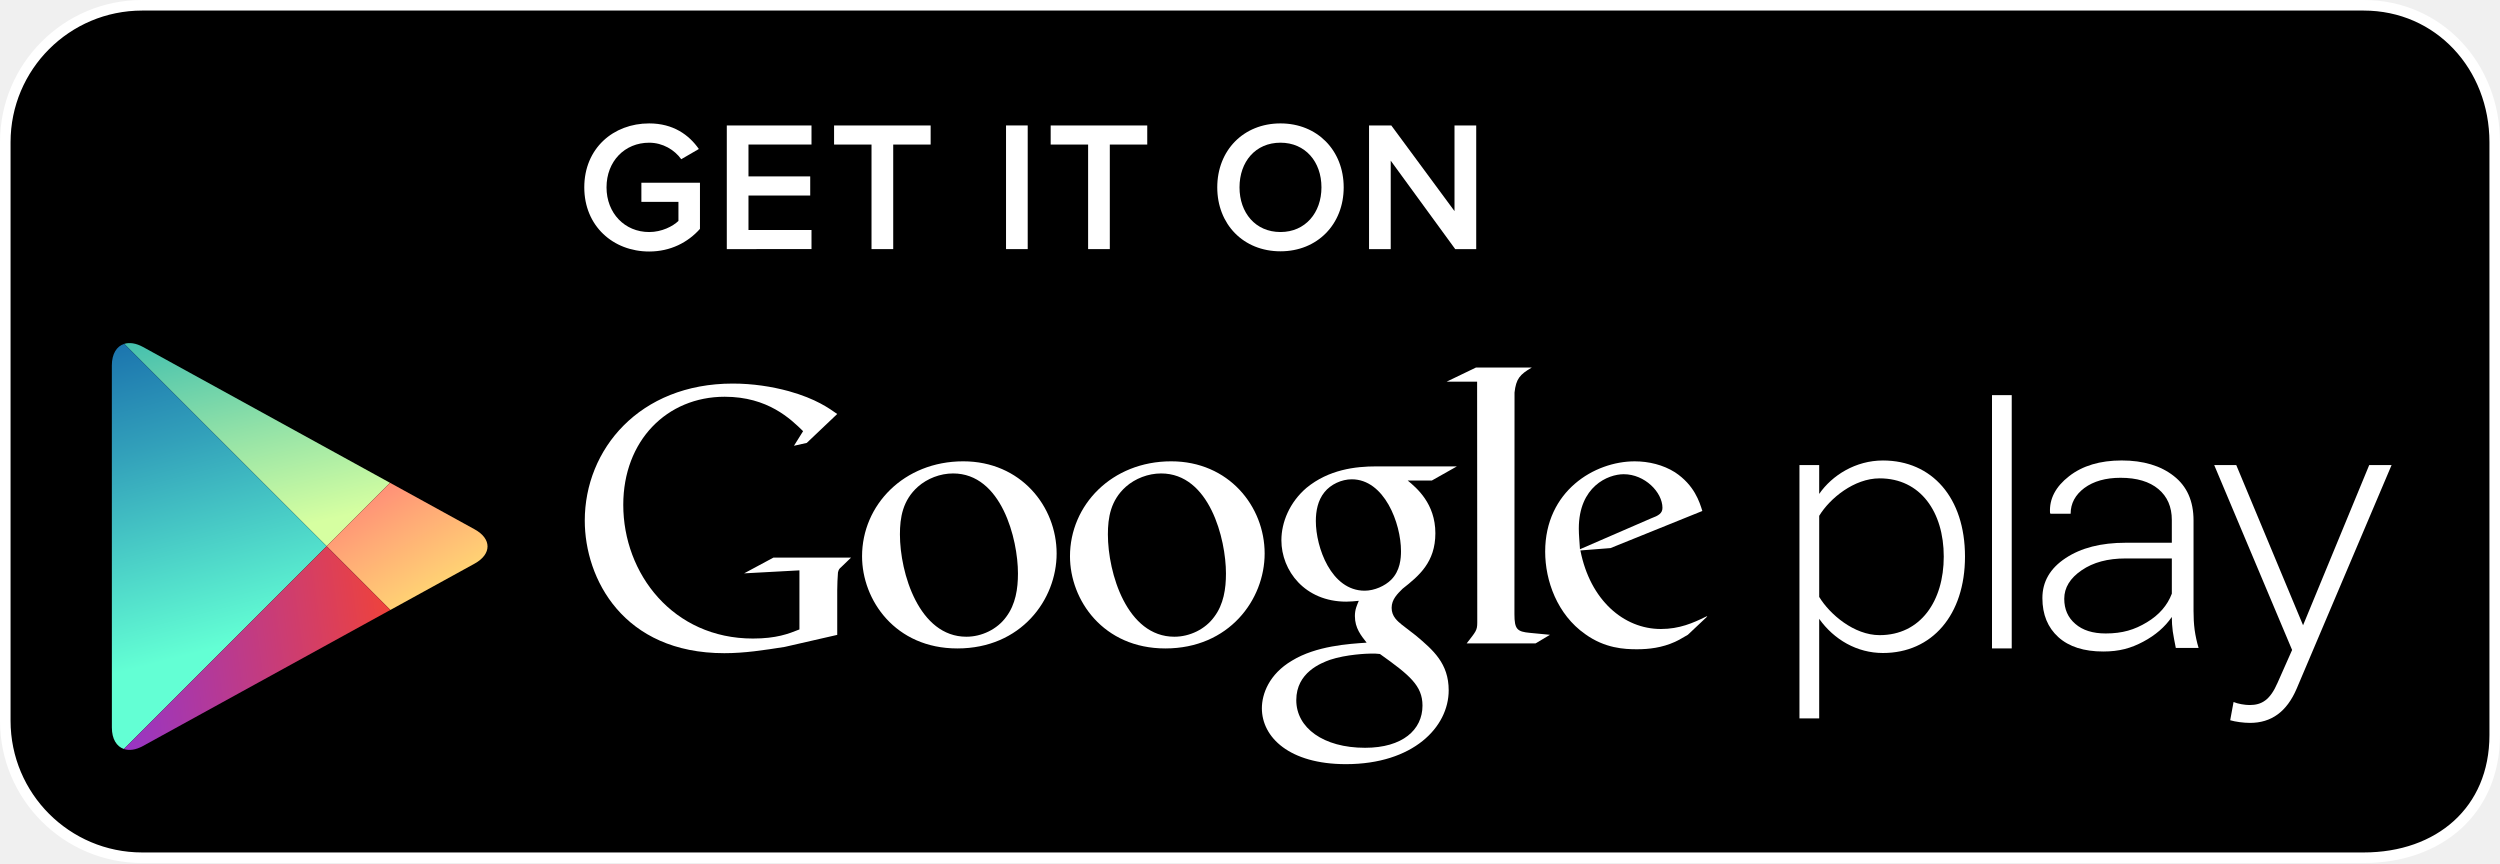
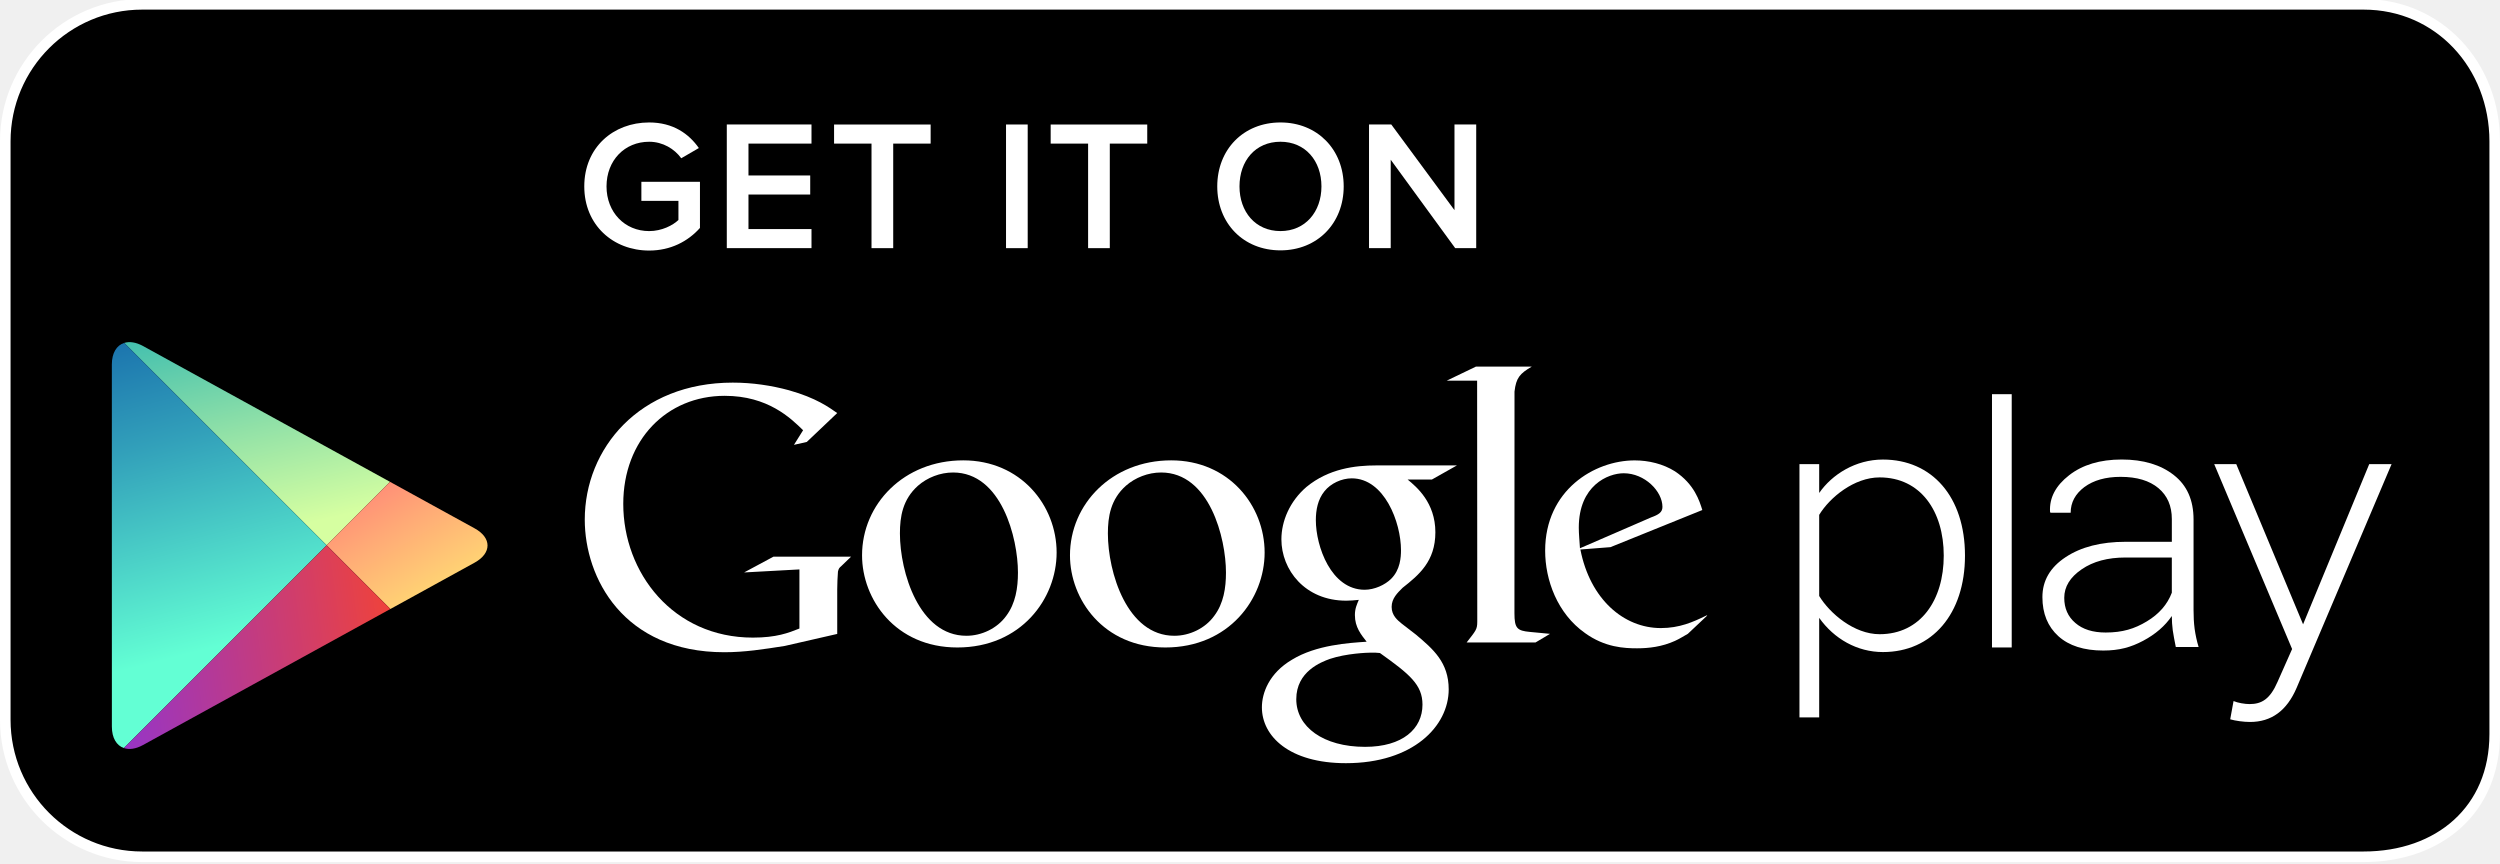
- <svg xmlns="http://www.w3.org/2000/svg" version="1.1" id="SemiBold" x="0px" y="0px" width="189.288px" height="65.344px" viewBox="6.628 7.632 189.288 65.344" enable-background="new 6.628 7.632 189.288 65.344" xml:space="preserve">
-   <path stroke="#FFFFFF" stroke-width="0.8" stroke-miterlimit="10" d="M195.516,63.289c0,5.726-4.209,9.287-9.927,9.287H17.394  c-5.725,0-10.366-4.646-10.366-10.372V18.4c0-5.725,4.641-10.368,10.366-10.368h168.195c5.718,0,9.927,4.644,9.927,10.368V63.289z" />
+ <svg xmlns="http://www.w3.org/2000/svg" version="1.1" id="SemiBold" x="0px" y="0px" width="189.289px" height="65.344px" viewBox="0 0 189.289 65.344" enable-background="new 0 0 189.289 65.344" xml:space="preserve">
+   <path stroke="#FFFFFF" stroke-width="0.8" stroke-miterlimit="10" d="M188.888,55.585c0,5.727-4.209,9.287-9.927,9.287H10.766  C5.041,64.872,0.4,60.226,0.4,54.501V10.696c0-5.725,4.641-10.368,10.366-10.368h168.195c5.718,0,9.927,4.644,9.927,10.368V55.585z" />
  <g>
    <g>
-       <path fill="#FFFFFF" d="M135.84,54.361l-1.416,1.334c-0.326,0.182-0.65,0.389-0.976,0.536c-0.984,0.446-1.982,0.56-2.871,0.56    c-0.946,0-2.427-0.062-3.938-1.155c-2.1-1.48-3.018-4.022-3.018-6.238c0-4.586,3.734-6.836,6.78-6.836    c1.064,0,2.158,0.267,3.048,0.829c1.477,0.978,1.859,2.248,2.072,2.93l-6.955,2.81l-2.278,0.178    c0.735,3.76,3.28,5.948,6.094,5.948c1.405,0,2.445-0.459,3.404-0.932C135.786,54.324,135.976,54.225,135.84,54.361z     M131.644,46.879c0.564-0.206,0.857-0.385,0.857-0.794c0-1.182-1.336-2.548-2.933-2.548c-1.183,0-3.4,0.921-3.4,4.117    c0,0.499,0.058,1.033,0.087,1.563L131.644,46.879z" />
-       <path fill="#FFFFFF" d="M121.294,54.131c0,1.15,0.206,1.33,1.178,1.419c0.507,0.06,1.012,0.086,1.514,0.146l-1.094,0.652h-5.216    c0.686-0.887,0.803-0.977,0.803-1.567v-0.661l-0.011-17.592h-2.304l2.217-1.068h4.229c-0.915,0.531-1.191,0.855-1.309,1.89    L121.294,54.131z" />
-       <path fill="#FFFFFF" d="M113.208,44.013c0.679,0.559,2.099,1.744,2.099,3.993c0,2.192-1.237,3.224-2.482,4.202    c-0.382,0.383-0.829,0.801-0.829,1.448c0,0.654,0.448,1.007,0.769,1.273l1.069,0.825c1.3,1.096,2.482,2.102,2.482,4.146    c0,2.784-2.692,5.59-7.783,5.59c-4.288,0-6.362-2.042-6.362-4.23c0-1.067,0.53-2.577,2.281-3.608    c1.834-1.122,4.321-1.272,5.651-1.36c-0.417-0.535-0.889-1.097-0.889-2.016c0-0.5,0.15-0.801,0.295-1.153    c-0.324,0.032-0.65,0.063-0.948,0.063c-3.137,0-4.912-2.343-4.912-4.648c0-1.362,0.62-2.871,1.896-3.965    c1.687-1.389,3.699-1.629,5.296-1.629h6.097l-1.895,1.07H113.208L113.208,44.013z M111.111,57.149    c-0.242-0.031-0.387-0.031-0.681-0.031c-0.267,0-1.867,0.058-3.105,0.473c-0.655,0.241-2.549,0.948-2.549,3.052    c0,2.095,2.044,3.608,5.208,3.608c2.84,0,4.348-1.362,4.348-3.196C114.331,59.545,113.355,58.749,111.111,57.149z M111.961,51.528    c0.685-0.683,0.744-1.627,0.744-2.164c0-2.128-1.269-5.442-3.728-5.442c-0.768,0-1.598,0.384-2.07,0.98    c-0.5,0.616-0.65,1.417-0.65,2.185c0,1.982,1.155,5.27,3.698,5.27C110.696,52.356,111.494,51.994,111.961,51.528z" />
-       <path fill="#FFFFFF" d="M94.862,56.729c-4.704,0-7.22-3.662-7.22-6.978c0-3.875,3.165-7.19,7.664-7.19    c4.35,0,7.075,3.405,7.075,6.982C102.38,53.035,99.688,56.729,94.862,56.729z M98.563,54.336c0.715-0.947,0.889-2.128,0.889-3.28    c0-2.606-1.242-7.577-4.911-7.577c-0.977,0-1.959,0.382-2.667,1.005c-1.156,1.035-1.362,2.336-1.362,3.611    c0,2.925,1.444,7.747,5.031,7.747C96.7,55.843,97.881,55.281,98.563,54.336z" />
-       <path fill="#FFFFFF" d="M79.115,56.729c-4.704,0-7.216-3.662-7.216-6.978c0-3.875,3.164-7.19,7.662-7.19    c4.348,0,7.07,3.405,7.07,6.982C86.631,53.035,83.94,56.729,79.115,56.729z M82.815,54.336c0.71-0.947,0.888-2.128,0.888-3.28    c0-2.606-1.246-7.577-4.912-7.577c-0.979,0-1.953,0.382-2.662,1.005c-1.157,1.035-1.363,2.336-1.363,3.611    c0,2.925,1.45,7.747,5.031,7.747C80.953,55.843,82.133,55.281,82.815,54.336z" />
-       <path fill="#FFFFFF" d="M70.017,55.703l-3.966,0.908c-1.607,0.253-3.051,0.477-4.58,0.477c-7.653,0-10.567-5.633-10.567-10.039    c0-5.385,4.131-10.375,11.205-10.375c1.496,0,2.938,0.22,4.25,0.577c2.079,0.584,3.05,1.303,3.659,1.727l-2.304,2.188    l-0.971,0.218l0.692-1.106c-0.939-0.916-2.663-2.606-5.936-2.606c-4.377,0-7.68,3.326-7.68,8.184    c0,5.216,3.771,10.123,9.816,10.123c1.776,0,2.69-0.355,3.522-0.689v-4.473l-4.189,0.227l2.221-1.193h5.877l-0.718,0.693    c-0.194,0.163-0.22,0.219-0.274,0.439c-0.028,0.254-0.055,1.057-0.055,1.339v3.383H70.017z" />
+       <path fill="#FFFFFF" d="M129.211,46.657l-1.416,1.334c-0.325,0.182-0.649,0.389-0.975,0.535c-0.984,0.447-1.982,0.561-2.871,0.561    c-0.947,0-2.428-0.062-3.938-1.154c-2.101-1.48-3.019-4.021-3.019-6.238c0-4.586,3.734-6.836,6.78-6.836    c1.063,0,2.158,0.268,3.048,0.828c1.477,0.979,1.859,2.248,2.072,2.93l-6.955,2.811l-2.277,0.178    c0.734,3.76,3.279,5.949,6.094,5.949c1.404,0,2.445-0.459,3.404-0.932C129.159,46.62,129.348,46.521,129.211,46.657z     M125.016,39.175c0.564-0.205,0.857-0.385,0.857-0.793c0-1.184-1.336-2.549-2.934-2.549c-1.184,0-3.4,0.922-3.4,4.117    c0,0.498,0.059,1.033,0.088,1.562L125.016,39.175z" />
+       <path fill="#FFFFFF" d="M114.667,46.427c0,1.15,0.205,1.33,1.178,1.42c0.507,0.059,1.012,0.086,1.514,0.145l-1.094,0.652h-5.217    c0.687-0.887,0.804-0.977,0.804-1.566v-0.66l-0.011-17.594h-2.305l2.217-1.067h4.229c-0.915,0.531-1.19,0.854-1.31,1.89    L114.667,46.427z" />
+       <path fill="#FFFFFF" d="M106.581,36.31c0.679,0.559,2.099,1.744,2.099,3.992c0,2.193-1.237,3.225-2.481,4.203    c-0.383,0.383-0.83,0.801-0.83,1.447c0,0.654,0.448,1.008,0.77,1.273l1.068,0.824c1.301,1.096,2.482,2.102,2.482,4.146    c0,2.783-2.691,5.59-7.783,5.59c-4.287,0-6.361-2.041-6.361-4.23c0-1.066,0.529-2.576,2.281-3.607    c1.834-1.123,4.32-1.271,5.65-1.359c-0.417-0.535-0.889-1.098-0.889-2.018c0-0.5,0.149-0.801,0.295-1.152    c-0.324,0.033-0.65,0.062-0.948,0.062c-3.138,0-4.912-2.342-4.912-4.646c0-1.363,0.62-2.871,1.896-3.965    c1.688-1.391,3.699-1.631,5.297-1.631h6.097l-1.896,1.07H106.581L106.581,36.31z M104.483,49.444    c-0.242-0.029-0.387-0.029-0.681-0.029c-0.267,0-1.867,0.057-3.104,0.473c-0.656,0.24-2.55,0.947-2.55,3.051    c0,2.096,2.044,3.609,5.208,3.609c2.84,0,4.348-1.363,4.348-3.197C107.704,51.841,106.727,51.046,104.483,49.444z M105.333,43.823    c0.686-0.682,0.744-1.627,0.744-2.162c0-2.129-1.269-5.443-3.728-5.443c-0.769,0-1.599,0.385-2.069,0.98    c-0.5,0.615-0.65,1.416-0.65,2.186c0,1.98,1.154,5.27,3.697,5.27C104.068,44.651,104.866,44.29,105.333,43.823z" />
+       <path fill="#FFFFFF" d="M88.234,49.024c-4.704,0-7.22-3.662-7.22-6.977c0-3.875,3.165-7.191,7.664-7.191    c4.35,0,7.074,3.406,7.074,6.982C95.752,45.331,93.06,49.024,88.234,49.024z M91.935,46.632c0.715-0.947,0.89-2.127,0.89-3.279    c0-2.605-1.242-7.578-4.912-7.578c-0.977,0-1.959,0.383-2.667,1.006c-1.156,1.035-1.362,2.336-1.362,3.611    c0,2.924,1.444,7.746,5.03,7.746C90.073,48.14,91.252,47.577,91.935,46.632z" />
+       <path fill="#FFFFFF" d="M72.487,49.024c-4.704,0-7.216-3.662-7.216-6.977c0-3.875,3.164-7.191,7.662-7.191    c4.348,0,7.07,3.406,7.07,6.982C80.003,45.331,77.312,49.024,72.487,49.024z M76.187,46.632c0.71-0.947,0.888-2.127,0.888-3.279    c0-2.605-1.246-7.578-4.912-7.578c-0.979,0-1.953,0.383-2.662,1.006c-1.157,1.035-1.363,2.336-1.363,3.611    c0,2.924,1.45,7.746,5.031,7.746C74.325,48.14,75.505,47.577,76.187,46.632z" />
+       <path fill="#FFFFFF" d="M63.389,47.999l-3.966,0.908c-1.607,0.254-3.051,0.477-4.58,0.477c-7.653,0-10.567-5.633-10.567-10.039    c0-5.385,4.131-10.375,11.205-10.375c1.496,0,2.938,0.221,4.25,0.577c2.079,0.584,3.05,1.304,3.659,1.728l-2.304,2.188    l-0.971,0.219l0.692-1.107c-0.939-0.916-2.663-2.605-5.936-2.605c-4.377,0-7.68,3.326-7.68,8.184    c0,5.217,3.771,10.123,9.816,10.123c1.776,0,2.69-0.354,3.522-0.688v-4.475l-4.189,0.229l2.221-1.193h5.877l-0.718,0.693    c-0.194,0.162-0.22,0.219-0.274,0.438c-0.028,0.254-0.055,1.059-0.055,1.34v3.383h-0.002V47.999z" />
    </g>
    <g>
-       <path fill="#FFFFFF" d="M144.368,54.487v7.537h-1.494V42.845h1.494v2.184c0.977-1.411,2.758-2.531,4.827-2.531    c3.714,0,6.213,2.816,6.213,7.274c0,4.426-2.499,7.302-6.213,7.302C147.24,57.075,145.491,56.068,144.368,54.487z M153.8,49.774    c0-3.362-1.752-5.923-4.858-5.923c-1.926,0-3.771,1.515-4.573,2.836v6.141c0.803,1.322,2.647,2.894,4.573,2.894    C152.048,55.722,153.8,53.136,153.8,49.774z" />
-       <path fill="#FFFFFF" d="M157.453,56.728V37.55h1.493v19.177H157.453z" />
-       <path fill="#FFFFFF" d="M175.742,60.784c0.319,0.14,0.866,0.23,1.212,0.23c0.918,0,1.554-0.374,2.126-1.698l1.095-2.471l-5.898-14    h1.67l5.058,12.129l5.008-12.129h1.694l-7.19,16.937c-0.747,1.744-1.919,2.584-3.531,2.584c-0.486,0-1.124-0.088-1.499-0.201    L175.742,60.784z" />
-       <path fill="#FFFFFF" d="M171.369,56.687c-0.099-0.48-0.176-0.904-0.231-1.26c-0.045-0.354-0.071-0.715-0.071-1.082    c-0.514,0.754-1.238,1.381-2.168,1.875c-0.929,0.495-1.811,0.741-3.024,0.741c-1.456,0-2.59-0.359-3.398-1.087    c-0.804-0.729-1.209-1.712-1.209-2.958c0-1.244,0.586-2.254,1.757-3.026c1.169-0.776,2.68-1.164,4.551-1.164h3.492v-1.723    c0-0.993-0.339-1.773-1.015-2.34c-0.68-0.567-1.63-0.855-2.866-0.855c-1.129,0-2.044,0.261-2.742,0.773    c-0.689,0.521-1.038,1.167-1.038,1.946h-1.531l-0.031-0.077c-0.058-1.046,0.423-1.968,1.443-2.761    c1.014-0.793,2.346-1.193,3.983-1.193c1.631,0,2.952,0.394,3.947,1.178c0.996,0.775,1.494,1.897,1.494,3.364v6.85    c0,0.49,0.022,0.965,0.083,1.43c0.065,0.463,0.165,0.927,0.3,1.373h-1.725V56.687z M166.059,55.595    c1.271,0,2.187-0.281,3.121-0.846c0.928-0.557,1.557-1.287,1.889-2.169v-2.665h-3.507c-1.341,0-2.448,0.295-3.321,0.895    c-0.875,0.597-1.318,1.317-1.318,2.158c0,0.791,0.279,1.424,0.839,1.902C164.317,55.354,165.082,55.595,166.059,55.595z" />
+       <path fill="#FFFFFF" d="M137.741,46.782v7.537h-1.494V35.142h1.494v2.184c0.977-1.41,2.758-2.531,4.826-2.531    c3.715,0,6.213,2.816,6.213,7.273c0,4.428-2.498,7.303-6.213,7.303C140.612,49.372,138.864,48.364,137.741,46.782z     M147.172,42.069c0-3.361-1.752-5.922-4.858-5.922c-1.926,0-3.771,1.516-4.573,2.836v6.141c0.803,1.322,2.647,2.895,4.573,2.895    C145.42,48.019,147.172,45.433,147.172,42.069z" />
+       <path fill="#FFFFFF" d="M150.825,49.024V29.846h1.493v19.177h-1.493V49.024z" />
+       <path fill="#FFFFFF" d="M169.114,53.081c0.319,0.139,0.866,0.229,1.213,0.229c0.918,0,1.553-0.373,2.125-1.697l1.096-2.471    l-5.898-14h1.67l5.059,12.129l5.008-12.129h1.693l-7.189,16.938c-0.747,1.742-1.919,2.584-3.531,2.584    c-0.486,0-1.124-0.09-1.499-0.201L169.114,53.081z" />
+       <path fill="#FFFFFF" d="M164.741,48.983c-0.099-0.48-0.176-0.904-0.23-1.26c-0.045-0.354-0.071-0.715-0.071-1.082    c-0.514,0.754-1.237,1.381-2.168,1.875c-0.929,0.494-1.812,0.74-3.024,0.74c-1.455,0-2.59-0.359-3.397-1.086    c-0.804-0.73-1.209-1.713-1.209-2.959c0-1.244,0.586-2.254,1.757-3.025c1.169-0.775,2.68-1.164,4.551-1.164h3.492V39.3    c0-0.994-0.339-1.773-1.015-2.34c-0.681-0.568-1.63-0.855-2.866-0.855c-1.129,0-2.044,0.26-2.742,0.773    c-0.689,0.52-1.037,1.166-1.037,1.945h-1.531l-0.031-0.076c-0.059-1.047,0.423-1.969,1.443-2.762    c1.014-0.793,2.346-1.193,3.982-1.193c1.631,0,2.952,0.395,3.947,1.178c0.996,0.775,1.494,1.896,1.494,3.365v6.85    c0,0.49,0.021,0.965,0.082,1.43c0.065,0.463,0.166,0.928,0.301,1.373h-1.725v-0.004H164.741z M159.431,47.892    c1.271,0,2.187-0.281,3.121-0.846c0.928-0.559,1.557-1.287,1.889-2.17v-2.664h-3.507c-1.341,0-2.447,0.295-3.32,0.895    c-0.875,0.598-1.318,1.316-1.318,2.158c0,0.791,0.279,1.424,0.839,1.902C157.689,47.649,158.454,47.892,159.431,47.892z" />
    </g>
  </g>
  <g>
-     <polygon fill="none" points="31.36,48.989 36.161,44.188 36.159,44.188 31.36,48.989 16.034,33.667 16.034,33.667 31.36,48.993    16.009,64.344 16.009,64.344 31.36,48.993 36.182,53.816 36.184,53.816  " />
-     <linearGradient id="SVGID_1_" gradientUnits="userSpaceOnUse" x1="704.977" y1="764.668" x2="684.742" y2="777.331" gradientTransform="matrix(0.7071 0.7071 0.7071 -0.7071 -1011.056 89.9649)">
+     <polygon fill="none" points="24.732,41.286 29.533,36.483 29.531,36.483 24.732,41.286 9.406,25.963 9.406,25.963 24.732,41.29    9.381,56.64 9.381,56.64 24.732,41.29 29.554,46.112 29.556,46.112  " />
+     <linearGradient id="SVGID_1_" gradientUnits="userSpaceOnUse" x1="889.646" y1="-228.793" x2="869.41" y2="-241.458" gradientTransform="matrix(0.7071 0.7071 -0.7071 0.7071 -769.3484 -427.2344)">
      <stop offset="0" style="stop-color:#D6FFA1" />
      <stop offset="0.326" style="stop-color:#93E2A7" />
      <stop offset="1" style="stop-color:#00A3B5" />
    </linearGradient>
-     <path fill="url(#SVGID_1_)" d="M36.159,44.188L17.451,33.901c-0.529-0.29-1.02-0.357-1.417-0.234L31.36,48.989L36.159,44.188z" />
-     <linearGradient id="SVGID_2_" gradientUnits="userSpaceOnUse" x1="693.213" y1="775.486" x2="719.449" y2="768.628" gradientTransform="matrix(0.7071 0.7071 0.7071 -0.7071 -1011.056 89.9649)">
+     <path fill="url(#SVGID_1_)" d="M29.531,36.483L10.823,26.196c-0.529-0.289-1.02-0.356-1.417-0.233l15.326,15.323L29.531,36.483z" />
+     <linearGradient id="SVGID_2_" gradientUnits="userSpaceOnUse" x1="877.885" y1="-239.61" x2="904.115" y2="-232.753" gradientTransform="matrix(0.7071 0.7071 -0.7071 0.7071 -769.3484 -427.2344)">
      <stop offset="0" style="stop-color:#FF177B" />
      <stop offset="0.672" style="stop-color:#FFA976" />
      <stop offset="1" style="stop-color:#FFEC73" />
    </linearGradient>
-     <path fill="url(#SVGID_2_)" d="M36.184,53.816l6.386-3.513c1.296-0.717,1.296-1.878,0-2.59l-6.411-3.526l-4.801,4.801   L36.184,53.816z" />
-     <linearGradient id="SVGID_3_" gradientUnits="userSpaceOnUse" x1="707.858" y1="755.062" x2="679.408" y2="771.801" gradientTransform="matrix(0.7071 0.7071 0.7071 -0.7071 -1011.056 89.9649)">
+     <path fill="url(#SVGID_2_)" d="M29.556,46.112l6.386-3.514c1.296-0.717,1.296-1.877,0-2.59l-6.411-3.525l-4.801,4.801   L29.556,46.112z" />
+     <linearGradient id="SVGID_3_" gradientUnits="userSpaceOnUse" x1="892.528" y1="-219.189" x2="864.076" y2="-235.928" gradientTransform="matrix(0.7071 0.7071 -0.7071 0.7071 -769.3484 -427.2344)">
      <stop offset="0" style="stop-color:#63FFD4" />
      <stop offset="0.485" style="stop-color:#32A0BA" />
      <stop offset="0.835" style="stop-color:#1262A9" />
      <stop offset="1" style="stop-color:#064AA2" />
    </linearGradient>
-     <path fill="url(#SVGID_3_)" d="M16.034,33.667c-0.57,0.179-0.937,0.754-0.937,1.626l0.002,27.431c0,0.86,0.357,1.43,0.91,1.619   L31.36,48.993L16.034,33.667z" />
-     <linearGradient id="SVGID_4_" gradientUnits="userSpaceOnUse" x1="718.187" y1="768.352" x2="700.668" y2="745.273" gradientTransform="matrix(0.7071 0.7071 0.7071 -0.7071 -1011.056 89.9649)">
+     <path fill="url(#SVGID_3_)" d="M9.406,25.963c-0.57,0.179-0.937,0.754-0.937,1.626l0.002,27.432c0,0.859,0.357,1.43,0.91,1.619   l15.351-15.35L9.406,25.963z" />
+     <linearGradient id="SVGID_4_" gradientUnits="userSpaceOnUse" x1="902.857" y1="-232.478" x2="885.338" y2="-209.399" gradientTransform="matrix(0.7071 0.7071 -0.7071 0.7071 -769.3484 -427.2344)">
      <stop offset="0" style="stop-color:#FF4521" />
      <stop offset="0.341" style="stop-color:#D43E65" />
      <stop offset="0.793" style="stop-color:#9F36B9" />
      <stop offset="1" style="stop-color:#8A33DB" />
    </linearGradient>
-     <path fill="url(#SVGID_4_)" d="M16.009,64.344c0.398,0.136,0.898,0.071,1.441-0.228l18.732-10.3l-4.822-4.823L16.009,64.344z" />
+     <path fill="url(#SVGID_4_)" d="M9.381,56.64c0.398,0.137,0.898,0.072,1.441-0.227l18.732-10.301l-4.822-4.822L9.381,56.64z" />
  </g>
  <g>
    <g>
-       <path fill="#FFFFFF" d="M50.867,21.818c0-2.947,2.19-4.842,4.913-4.842c1.825,0,3.017,0.871,3.762,1.937l-1.333,0.774    c-0.506-0.703-1.391-1.25-2.429-1.25c-1.851,0-3.229,1.405-3.229,3.382c0,1.952,1.376,3.382,3.229,3.382    c0.955,0,1.796-0.435,2.216-0.842v-1.445H55.19v-1.446h4.436v3.494c-0.913,1.026-2.232,1.713-3.846,1.713    C53.057,26.675,50.867,24.752,50.867,21.818z" />
-       <path fill="#FFFFFF" d="M61.658,26.493V17.13h6.413v1.447h-4.772v2.413h4.675v1.445h-4.675v2.611h4.772v1.446L61.658,26.493    L61.658,26.493z" />
-       <path fill="#FFFFFF" d="M72.615,26.493v-7.916H69.78v-1.445h7.312v1.445h-2.834v7.916H72.615z" />
-       <path fill="#FFFFFF" d="M82.8,26.493V17.13h1.641v9.363H82.8z" />
-       <path fill="#FFFFFF" d="M89.015,26.493v-7.916H86.18v-1.445h7.312v1.445h-2.835v7.916H89.015z" />
-       <path fill="#FFFFFF" d="M98.793,21.818c0-2.793,1.978-4.842,4.786-4.842c2.794,0,4.787,2.049,4.787,4.842    c0,2.794-1.993,4.842-4.787,4.842C100.771,26.66,98.793,24.612,98.793,21.818z M106.682,21.818c0-1.937-1.222-3.382-3.103-3.382    c-1.895,0-3.101,1.445-3.101,3.382c0,1.922,1.207,3.382,3.101,3.382C105.459,25.201,106.682,23.741,106.682,21.818z" />
-       <path fill="#FFFFFF" d="M116.81,26.493l-4.883-6.695v6.695h-1.642V17.13h1.685l4.786,6.486V17.13h1.644v9.363H116.81z" />
+       <path fill="#FFFFFF" d="M44.239,14.114c0-2.947,2.19-4.842,4.913-4.842c1.825,0,3.017,0.871,3.762,1.937l-1.333,0.774    c-0.506-0.703-1.391-1.25-2.429-1.25c-1.851,0-3.229,1.405-3.229,3.382c0,1.952,1.376,3.382,3.229,3.382    c0.955,0,1.796-0.435,2.216-0.842V15.21h-2.806v-1.446h4.436v3.494c-0.913,1.026-2.232,1.713-3.846,1.713    C46.429,18.971,44.239,17.048,44.239,14.114z" />
+       <path fill="#FFFFFF" d="M55.03,18.789V9.426h6.413v1.447h-4.772v2.413h4.675v1.445h-4.675v2.611h4.772v1.446L55.03,18.789    L55.03,18.789z" />
+       <path fill="#FFFFFF" d="M65.987,18.789v-7.916h-2.835V9.428h7.312v1.445H67.63v7.916H65.987z" />
+       <path fill="#FFFFFF" d="M76.172,18.789V9.426h1.641v9.363H76.172z" />
+       <path fill="#FFFFFF" d="M82.387,18.789v-7.916h-2.835V9.428h7.312v1.445h-2.835v7.916H82.387z" />
+       <path fill="#FFFFFF" d="M92.165,14.114c0-2.793,1.979-4.842,4.787-4.842c2.793,0,4.787,2.049,4.787,4.842    c0,2.794-1.994,4.842-4.787,4.842C94.143,18.956,92.165,16.908,92.165,14.114z M100.054,14.114c0-1.937-1.222-3.382-3.103-3.382    c-1.896,0-3.102,1.445-3.102,3.382c0,1.922,1.207,3.382,3.102,3.382C98.831,17.497,100.054,16.037,100.054,14.114z" />
+       <path fill="#FFFFFF" d="M110.182,18.789l-4.883-6.695v6.695h-1.643V9.426h1.686l4.785,6.486V9.426h1.645v9.363H110.182z" />
    </g>
  </g>
</svg>
